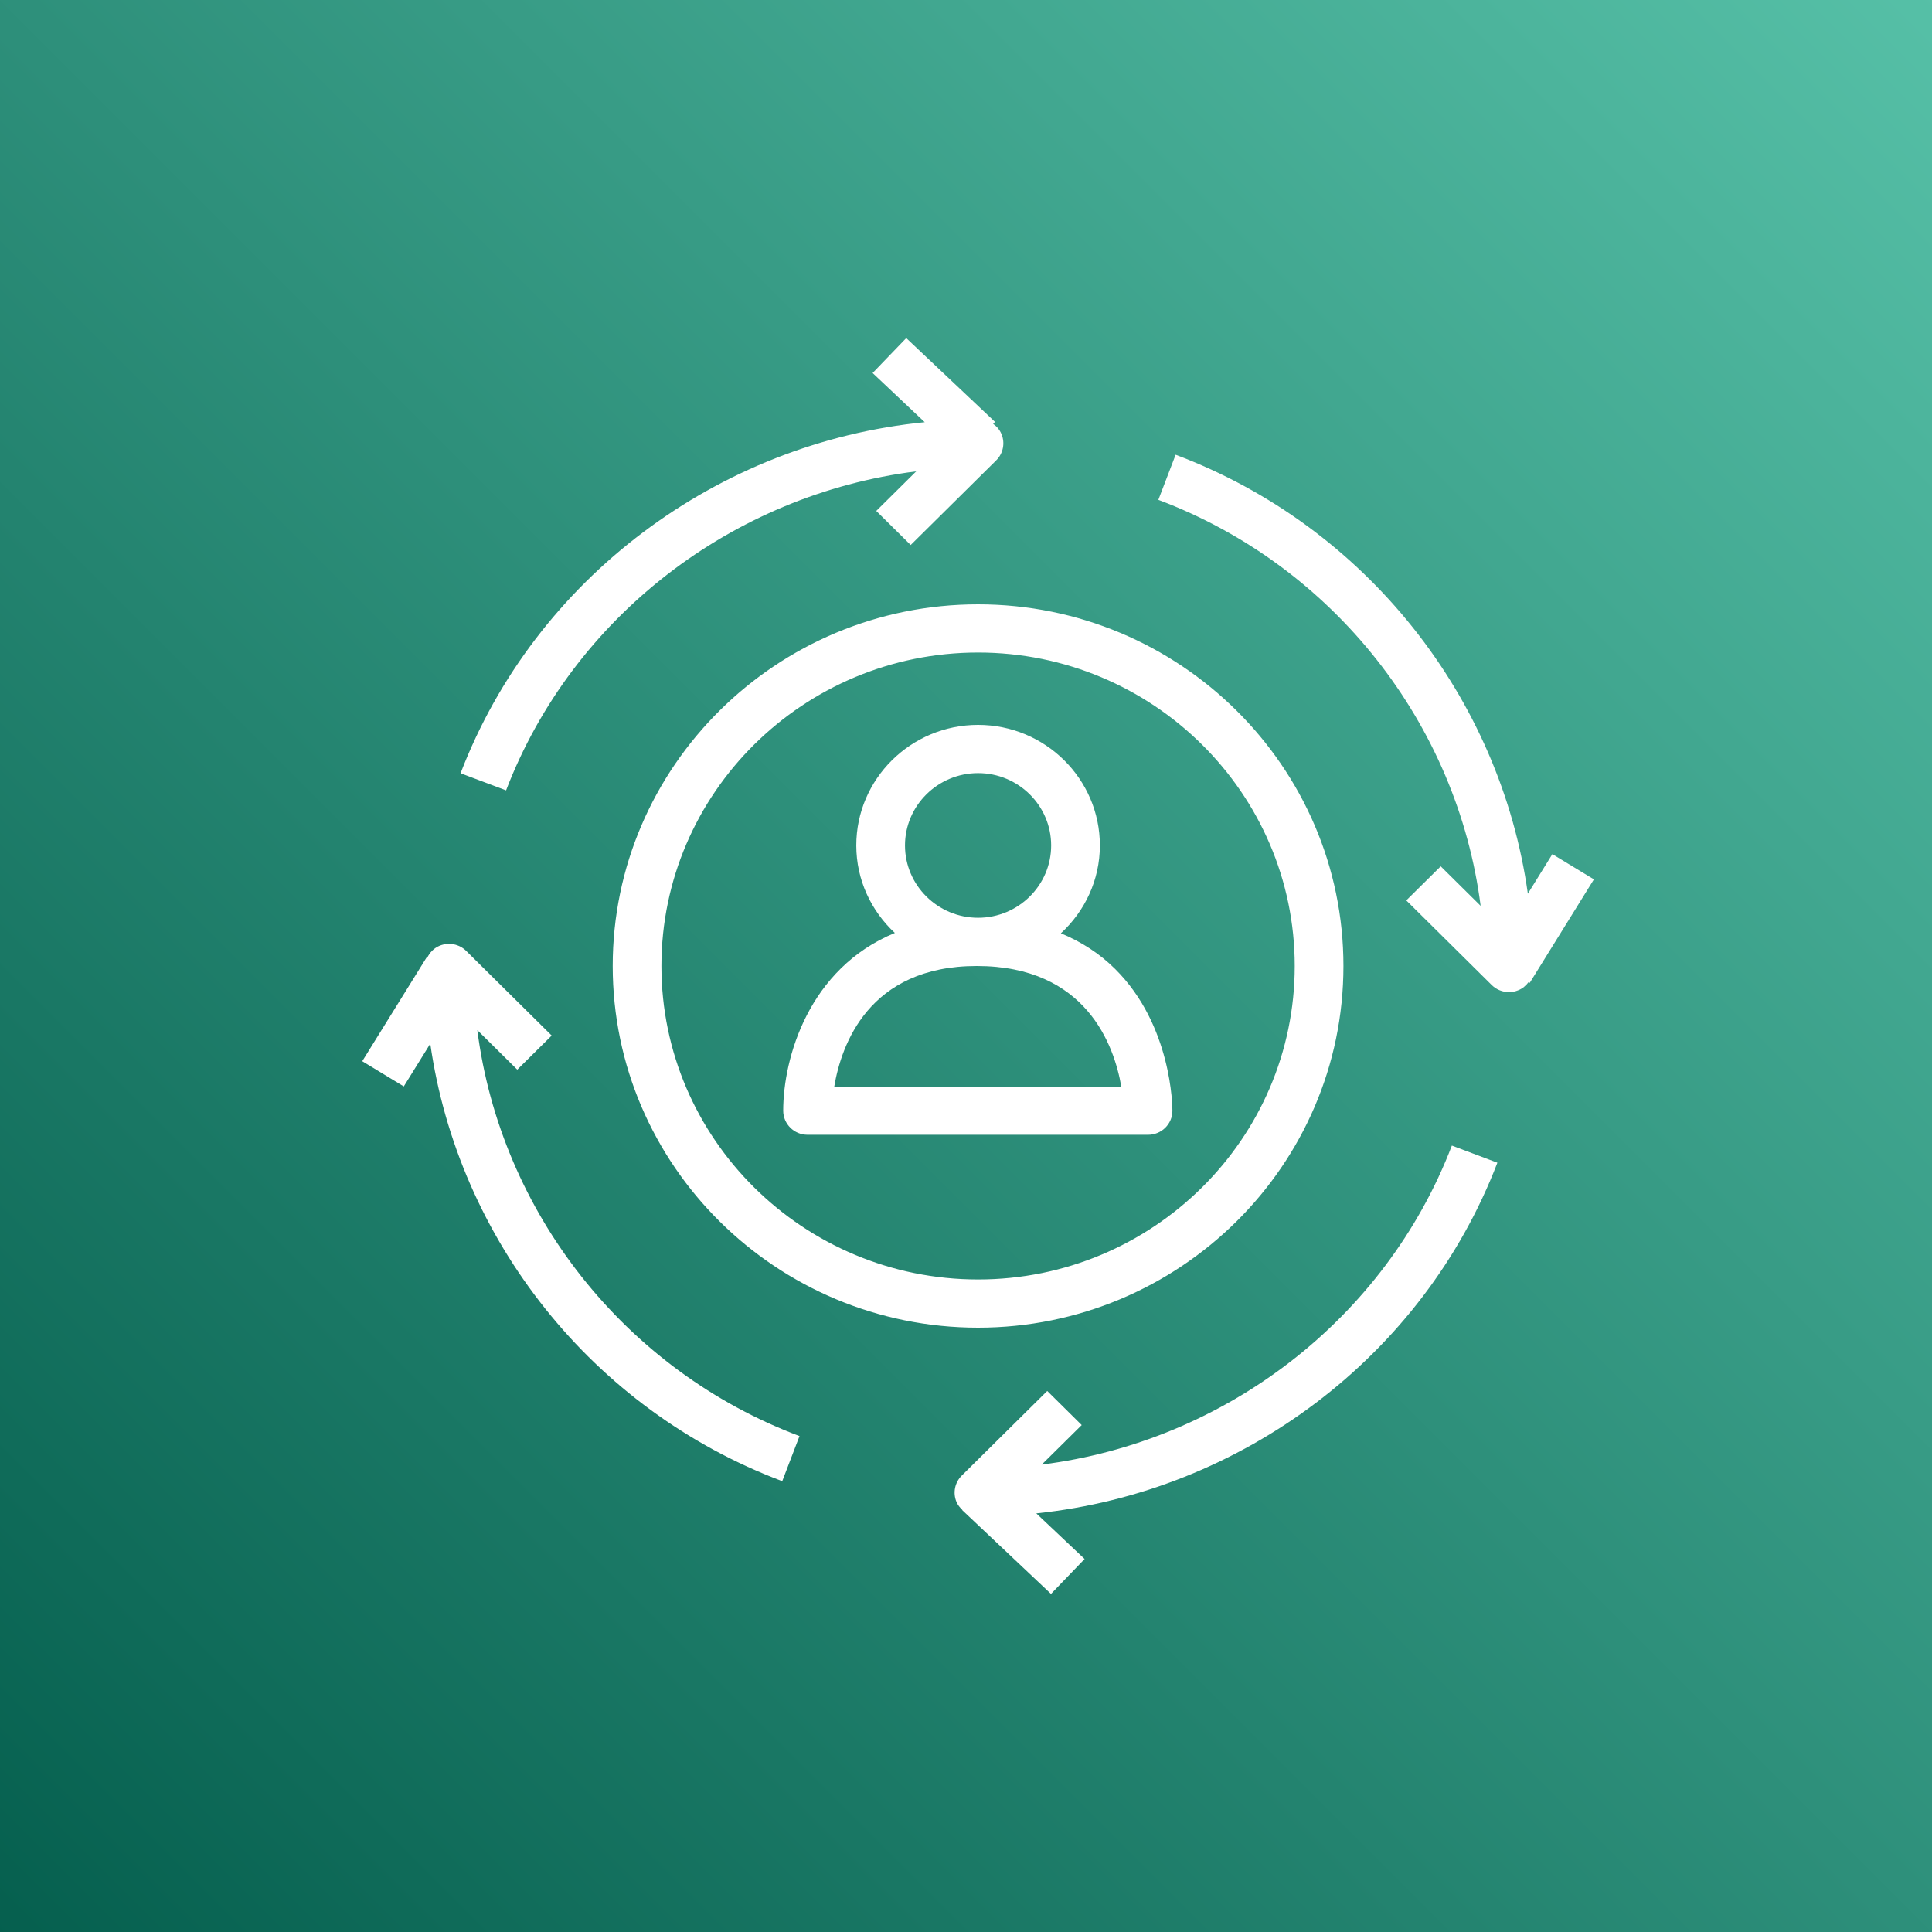
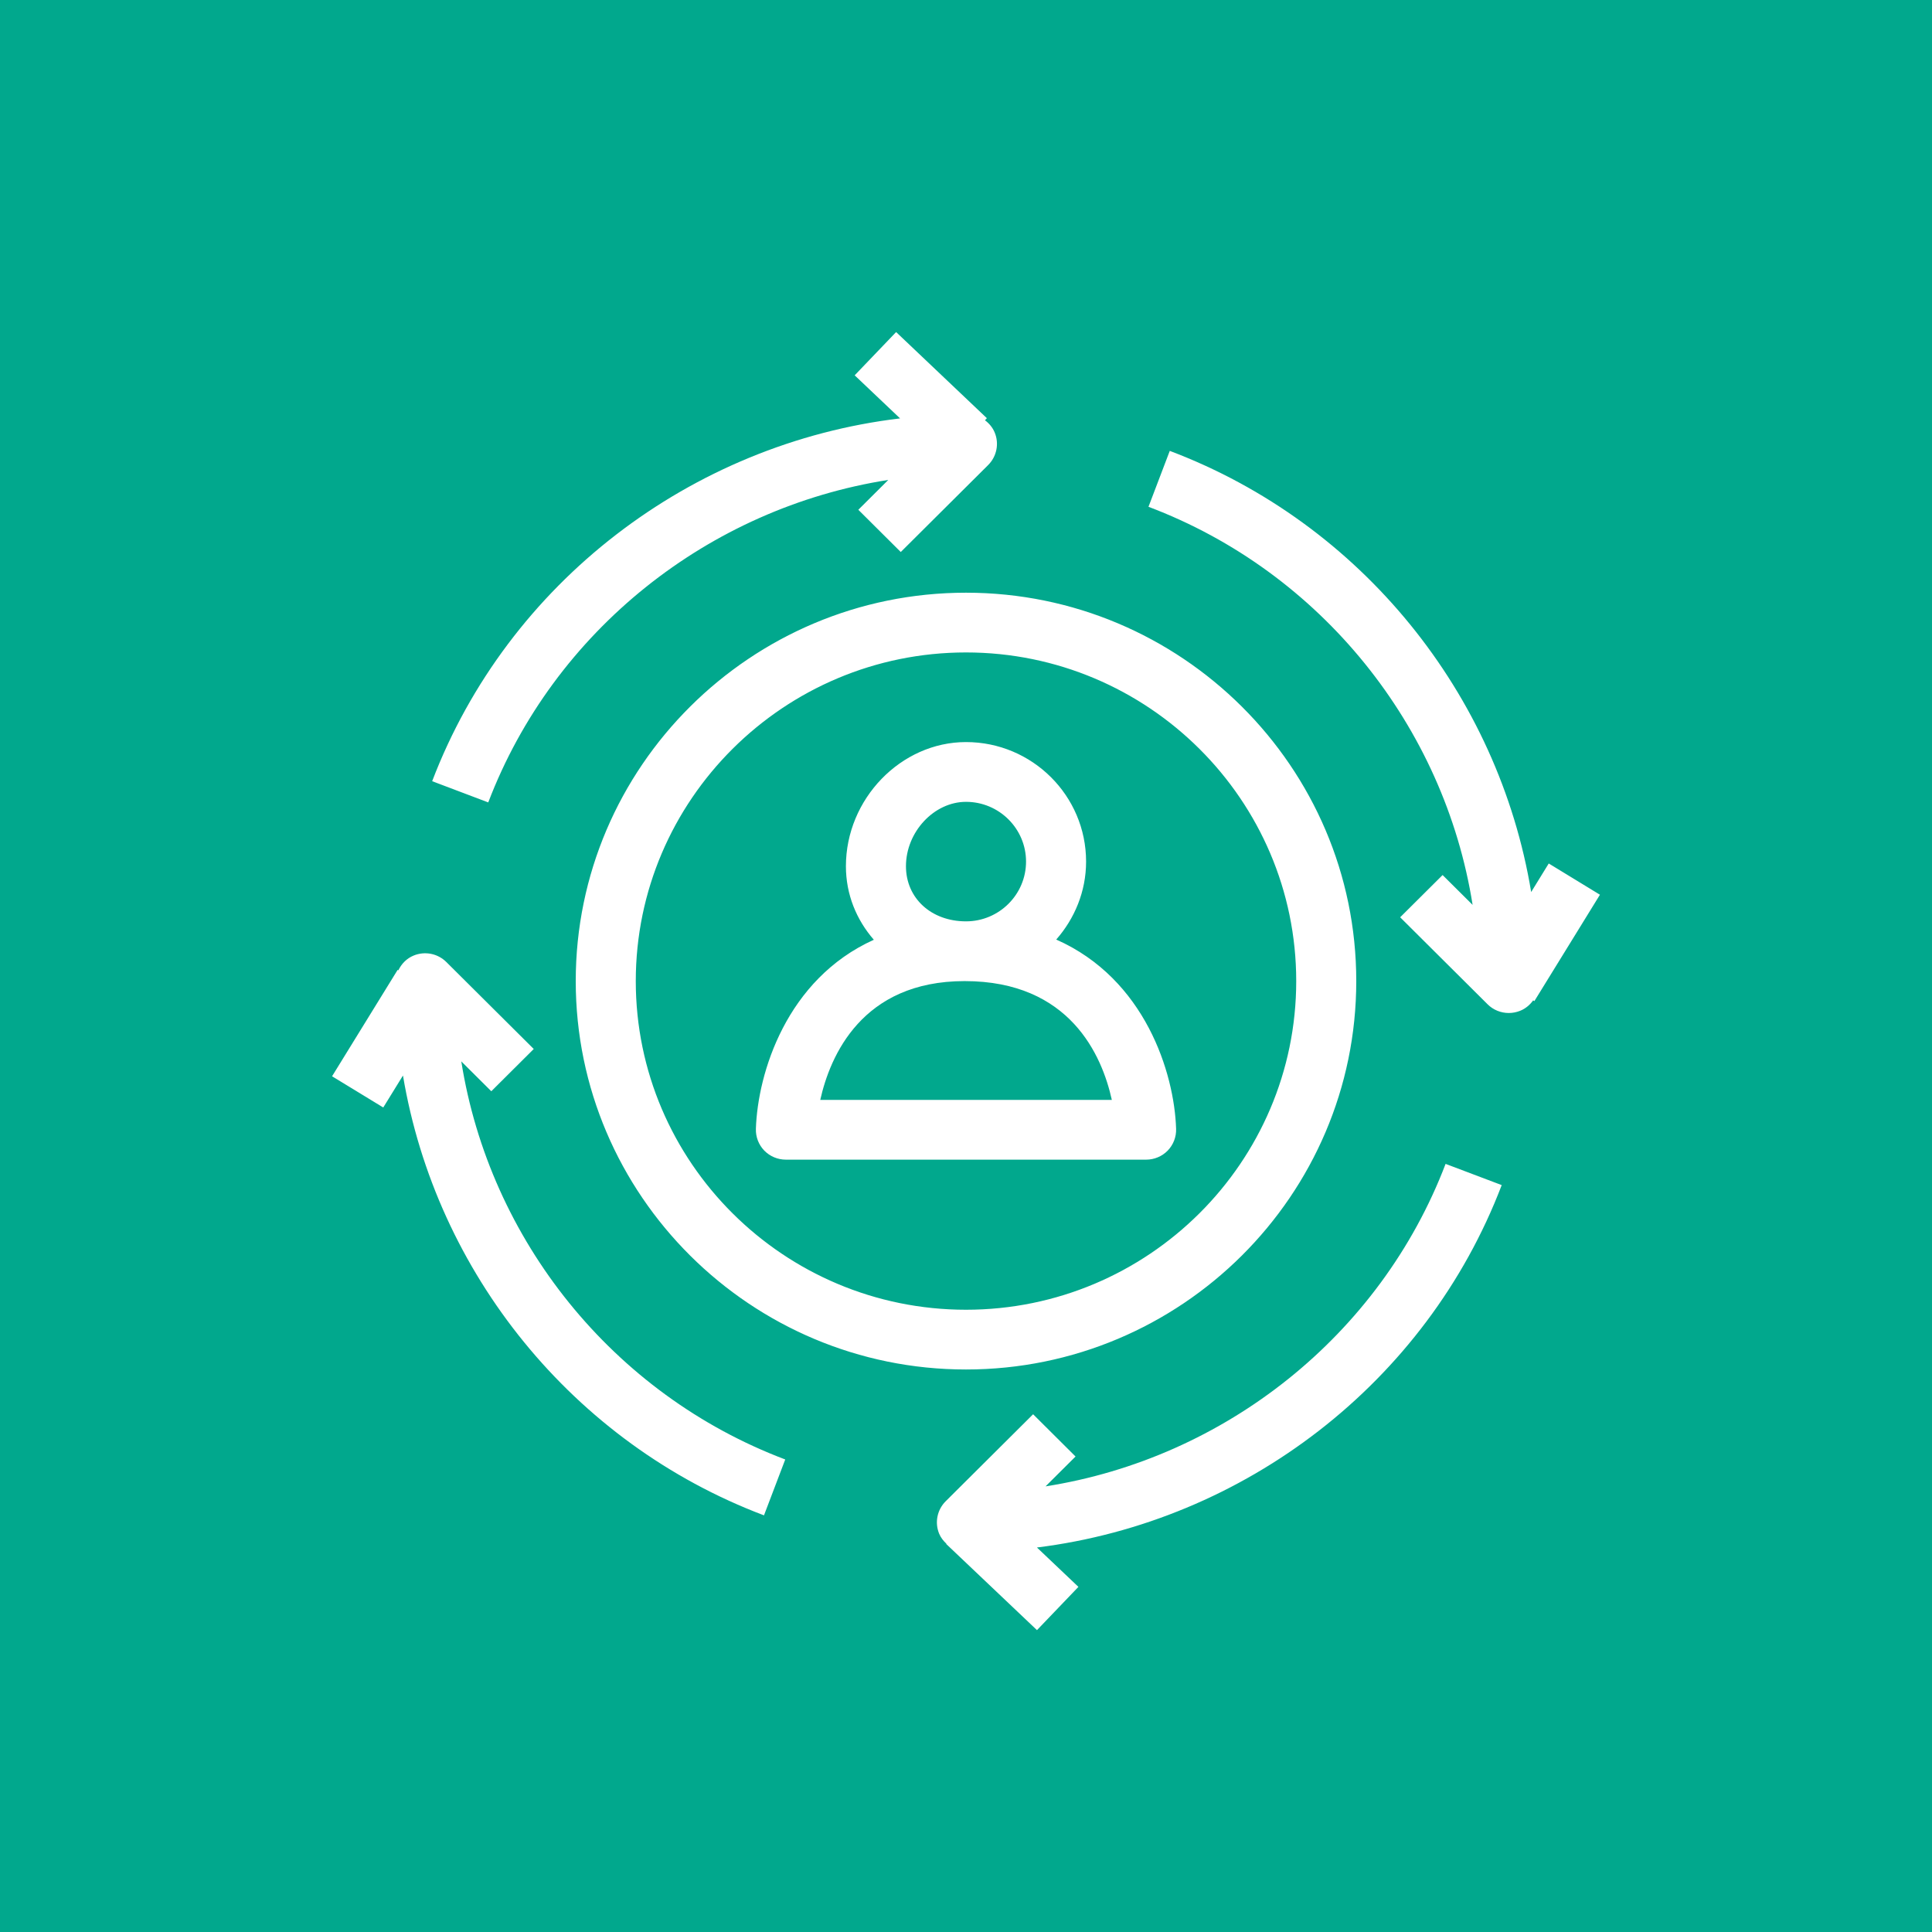
- <svg xmlns="http://www.w3.org/2000/svg" width="80px" height="80px" viewBox="0 0 80 80" version="1.1">
-   <defs>
-     <linearGradient x1="0%" y1="100%" x2="100%" y2="0%" id="linearGradient-1">
-       <stop stop-color="#055F4E" offset="0%" />
-       <stop stop-color="#56C0A7" offset="100%" />
-     </linearGradient>
-   </defs>
-   <g id="Icon-Architecture/64/Arch_Amazon-Personalize_64" stroke="none" stroke-width="1" fill="none" fill-rule="evenodd">
-     <g id="Icon-Architecture-BG/64/Machine-Learning" fill="url(#linearGradient-1)">
-       <rect id="Rectangle" x="0" y="0" width="80" height="80" />
+ <svg xmlns="http://www.w3.org/2000/svg" width="64px" height="64px" viewBox="0 0 64 64" version="1.1">
+   <g id="Icon-Architecture/48/Arch_Amazon-Personalize_48" stroke="none" stroke-width="1" fill="none" fill-rule="evenodd">
+     <g id="Icon-Architecture-BG/48/Machine-Learning" fill="#01A88D">
+       <rect id="Rectangle" x="0" y="0" width="64" height="64" />
    </g>
-     <path d="M43.526,35.008 C43.526,36.659 42.168,38.003 40.5,38.003 C38.832,38.003 37.474,36.659 37.474,35.008 C37.474,33.356 38.832,32.013 40.5,32.013 C42.168,32.013 43.526,33.356 43.526,35.008 L43.526,35.008 Z M46.43,44.992 L34.545,44.992 C34.831,43.284 35.963,40 40.446,40 C44.979,40 46.136,43.286 46.43,44.992 L46.43,44.992 Z M35.457,35.008 C35.457,36.439 36.076,37.722 37.054,38.632 C33.488,40.098 32.431,43.808 32.431,45.991 C32.431,46.542 32.882,46.989 33.44,46.989 L47.539,46.989 C48.095,46.989 48.546,46.544 48.547,45.994 C48.547,45.85 48.531,42.462 46.177,40.125 C45.533,39.485 44.778,38.997 43.929,38.646 C44.917,37.734 45.543,36.446 45.543,35.008 C45.543,32.255 43.281,30.016 40.5,30.016 C37.719,30.016 35.457,32.255 35.457,35.008 L35.457,35.008 Z M63.342,40.7 L63.293,40.669 C63.185,40.814 63.044,40.934 62.869,41.004 C62.744,41.056 62.613,41.081 62.483,41.081 C62.221,41.081 61.963,40.979 61.77,40.789 L58.231,37.284 L59.657,35.873 L61.31,37.509 C60.347,29.995 55.227,23.426 47.965,20.697 L48.68,18.83 C56.559,21.791 62.126,28.876 63.265,37.006 L64.28,35.368 L66,36.413 L63.342,40.7 Z M33.106,59.465 L32.391,61.332 C24.533,58.379 18.973,51.321 17.817,43.217 L16.72,44.986 L15,43.942 L17.658,39.656 L17.684,39.672 C17.788,39.447 17.965,39.258 18.206,39.16 C18.585,39.006 19.017,39.09 19.305,39.376 L22.845,42.88 L21.419,44.292 L19.765,42.655 C20.728,50.169 25.847,56.737 33.106,59.465 L33.106,59.465 Z M60.119,47.436 L62.004,48.145 C58.926,56.174 51.429,61.777 42.911,62.666 L44.911,64.554 L43.519,66 L39.842,62.529 L39.848,62.522 C39.749,62.428 39.661,62.321 39.605,62.189 C39.449,61.816 39.536,61.386 39.824,61.101 L43.364,57.597 L44.791,59.009 L43.136,60.645 C50.728,59.693 57.362,54.624 60.119,47.436 L60.119,47.436 Z M20.956,32.727 L19.071,32.019 C22.165,23.949 29.72,18.33 38.292,17.483 L36.133,15.446 L37.526,14 L41.202,17.471 L41.124,17.551 C41.274,17.657 41.397,17.8 41.469,17.975 C41.626,18.348 41.539,18.777 41.25,19.063 L37.71,22.567 L36.284,21.156 L37.938,19.518 C30.348,20.472 23.712,25.54 20.956,32.727 L20.956,32.727 Z M53.612,40 C53.612,47.157 47.73,52.98 40.5,52.98 C33.27,52.98 27.388,47.157 27.388,40 C27.388,32.843 33.27,27.02 40.5,27.02 C47.73,27.02 53.612,32.843 53.612,40 L53.612,40 Z M25.371,40 C25.371,48.258 32.158,54.976 40.5,54.976 C48.842,54.976 55.629,48.258 55.629,40 C55.629,31.742 48.842,25.024 40.5,25.024 C32.158,25.024 25.371,31.742 25.371,40 L25.371,40 Z" id="Amazon-Personalize-Icon_64_Squid" fill="#FFFFFF" />
+     <path d="M33.989,28.541 C33.989,29.633 33.097,30.521 32,30.521 C30.847,30.521 30.011,29.753 30.011,28.695 C30.011,27.558 30.941,26.562 32,26.562 C33.097,26.562 33.989,27.45 33.989,28.541 L33.989,28.541 Z M36.831,36.436 L27.172,36.436 C27.497,34.982 28.55,32.5 31.955,32.5 C35.443,32.5 36.507,34.966 36.831,36.436 L36.831,36.436 Z M28.022,28.695 C28.022,29.635 28.375,30.474 28.947,31.131 C26.053,32.437 25.099,35.549 25.04,37.394 C25.031,37.661 25.131,37.922 25.318,38.115 C25.506,38.307 25.764,38.415 26.033,38.415 L37.967,38.415 C38.236,38.415 38.494,38.307 38.682,38.115 C38.869,37.922 38.969,37.661 38.96,37.394 C38.901,35.545 37.933,32.426 34.989,31.124 C35.597,30.43 35.978,29.533 35.978,28.541 C35.978,26.358 34.194,24.582 32,24.582 C29.844,24.582 28.022,26.466 28.022,28.695 L28.022,28.695 Z M50.828,33.163 L50.788,33.139 C50.681,33.287 50.538,33.41 50.361,33.482 C50.237,33.532 50.108,33.557 49.98,33.557 C49.721,33.557 49.467,33.457 49.277,33.267 L46.382,30.386 L47.788,28.987 L48.782,29.975 C47.846,24.067 43.765,18.948 38.045,16.788 L38.75,14.936 C45.103,17.336 49.639,23 50.722,29.55 L51.304,28.604 L53,29.639 L50.828,33.163 Z M26.012,48.347 L25.308,50.198 C18.972,47.804 14.444,42.158 13.349,35.628 L12.696,36.687 L11,35.653 L13.172,32.129 L13.196,32.143 C13.299,31.928 13.47,31.749 13.702,31.654 C14.075,31.501 14.5,31.585 14.785,31.868 L17.681,34.749 L16.275,36.149 L15.281,35.16 C16.217,41.068 20.294,46.186 26.012,48.347 L26.012,48.347 Z M47.887,38.555 L49.746,39.258 C47.249,45.804 41.23,50.405 34.35,51.263 L35.724,52.567 L34.351,54 L31.345,51.147 L31.352,51.139 C31.253,51.046 31.167,50.939 31.112,50.809 C30.958,50.439 31.043,50.014 31.328,49.73 L34.223,46.849 L35.629,48.249 L34.635,49.238 C40.572,48.306 45.716,44.247 47.887,38.555 L47.887,38.555 Z M16.174,26.581 L14.316,25.878 C16.825,19.298 22.893,14.685 29.816,13.86 L28.312,12.433 L29.685,11 L32.691,13.853 L32.628,13.922 C32.766,14.025 32.881,14.16 32.95,14.326 C33.104,14.696 33.018,15.121 32.734,15.405 L29.839,18.286 L28.433,16.887 L29.426,15.898 C23.488,16.829 18.346,20.888 16.174,26.581 L16.174,26.581 Z M42.939,32.5 C42.939,38.502 38.031,43.387 32,43.387 C25.969,43.387 21.061,38.502 21.061,32.5 C21.061,26.498 25.969,21.613 32,21.613 C38.031,21.613 42.939,26.498 42.939,32.5 L42.939,32.5 Z M19.072,32.5 C19.072,39.594 24.872,45.366 32,45.366 C39.128,45.366 44.928,39.594 44.928,32.5 C44.928,25.406 39.128,19.634 32,19.634 C24.872,19.634 19.072,25.406 19.072,32.5 L19.072,32.5 Z" id="Amazon-Personalize-Icon_48_Squid" fill="#FFFFFF" />
  </g>
</svg>
